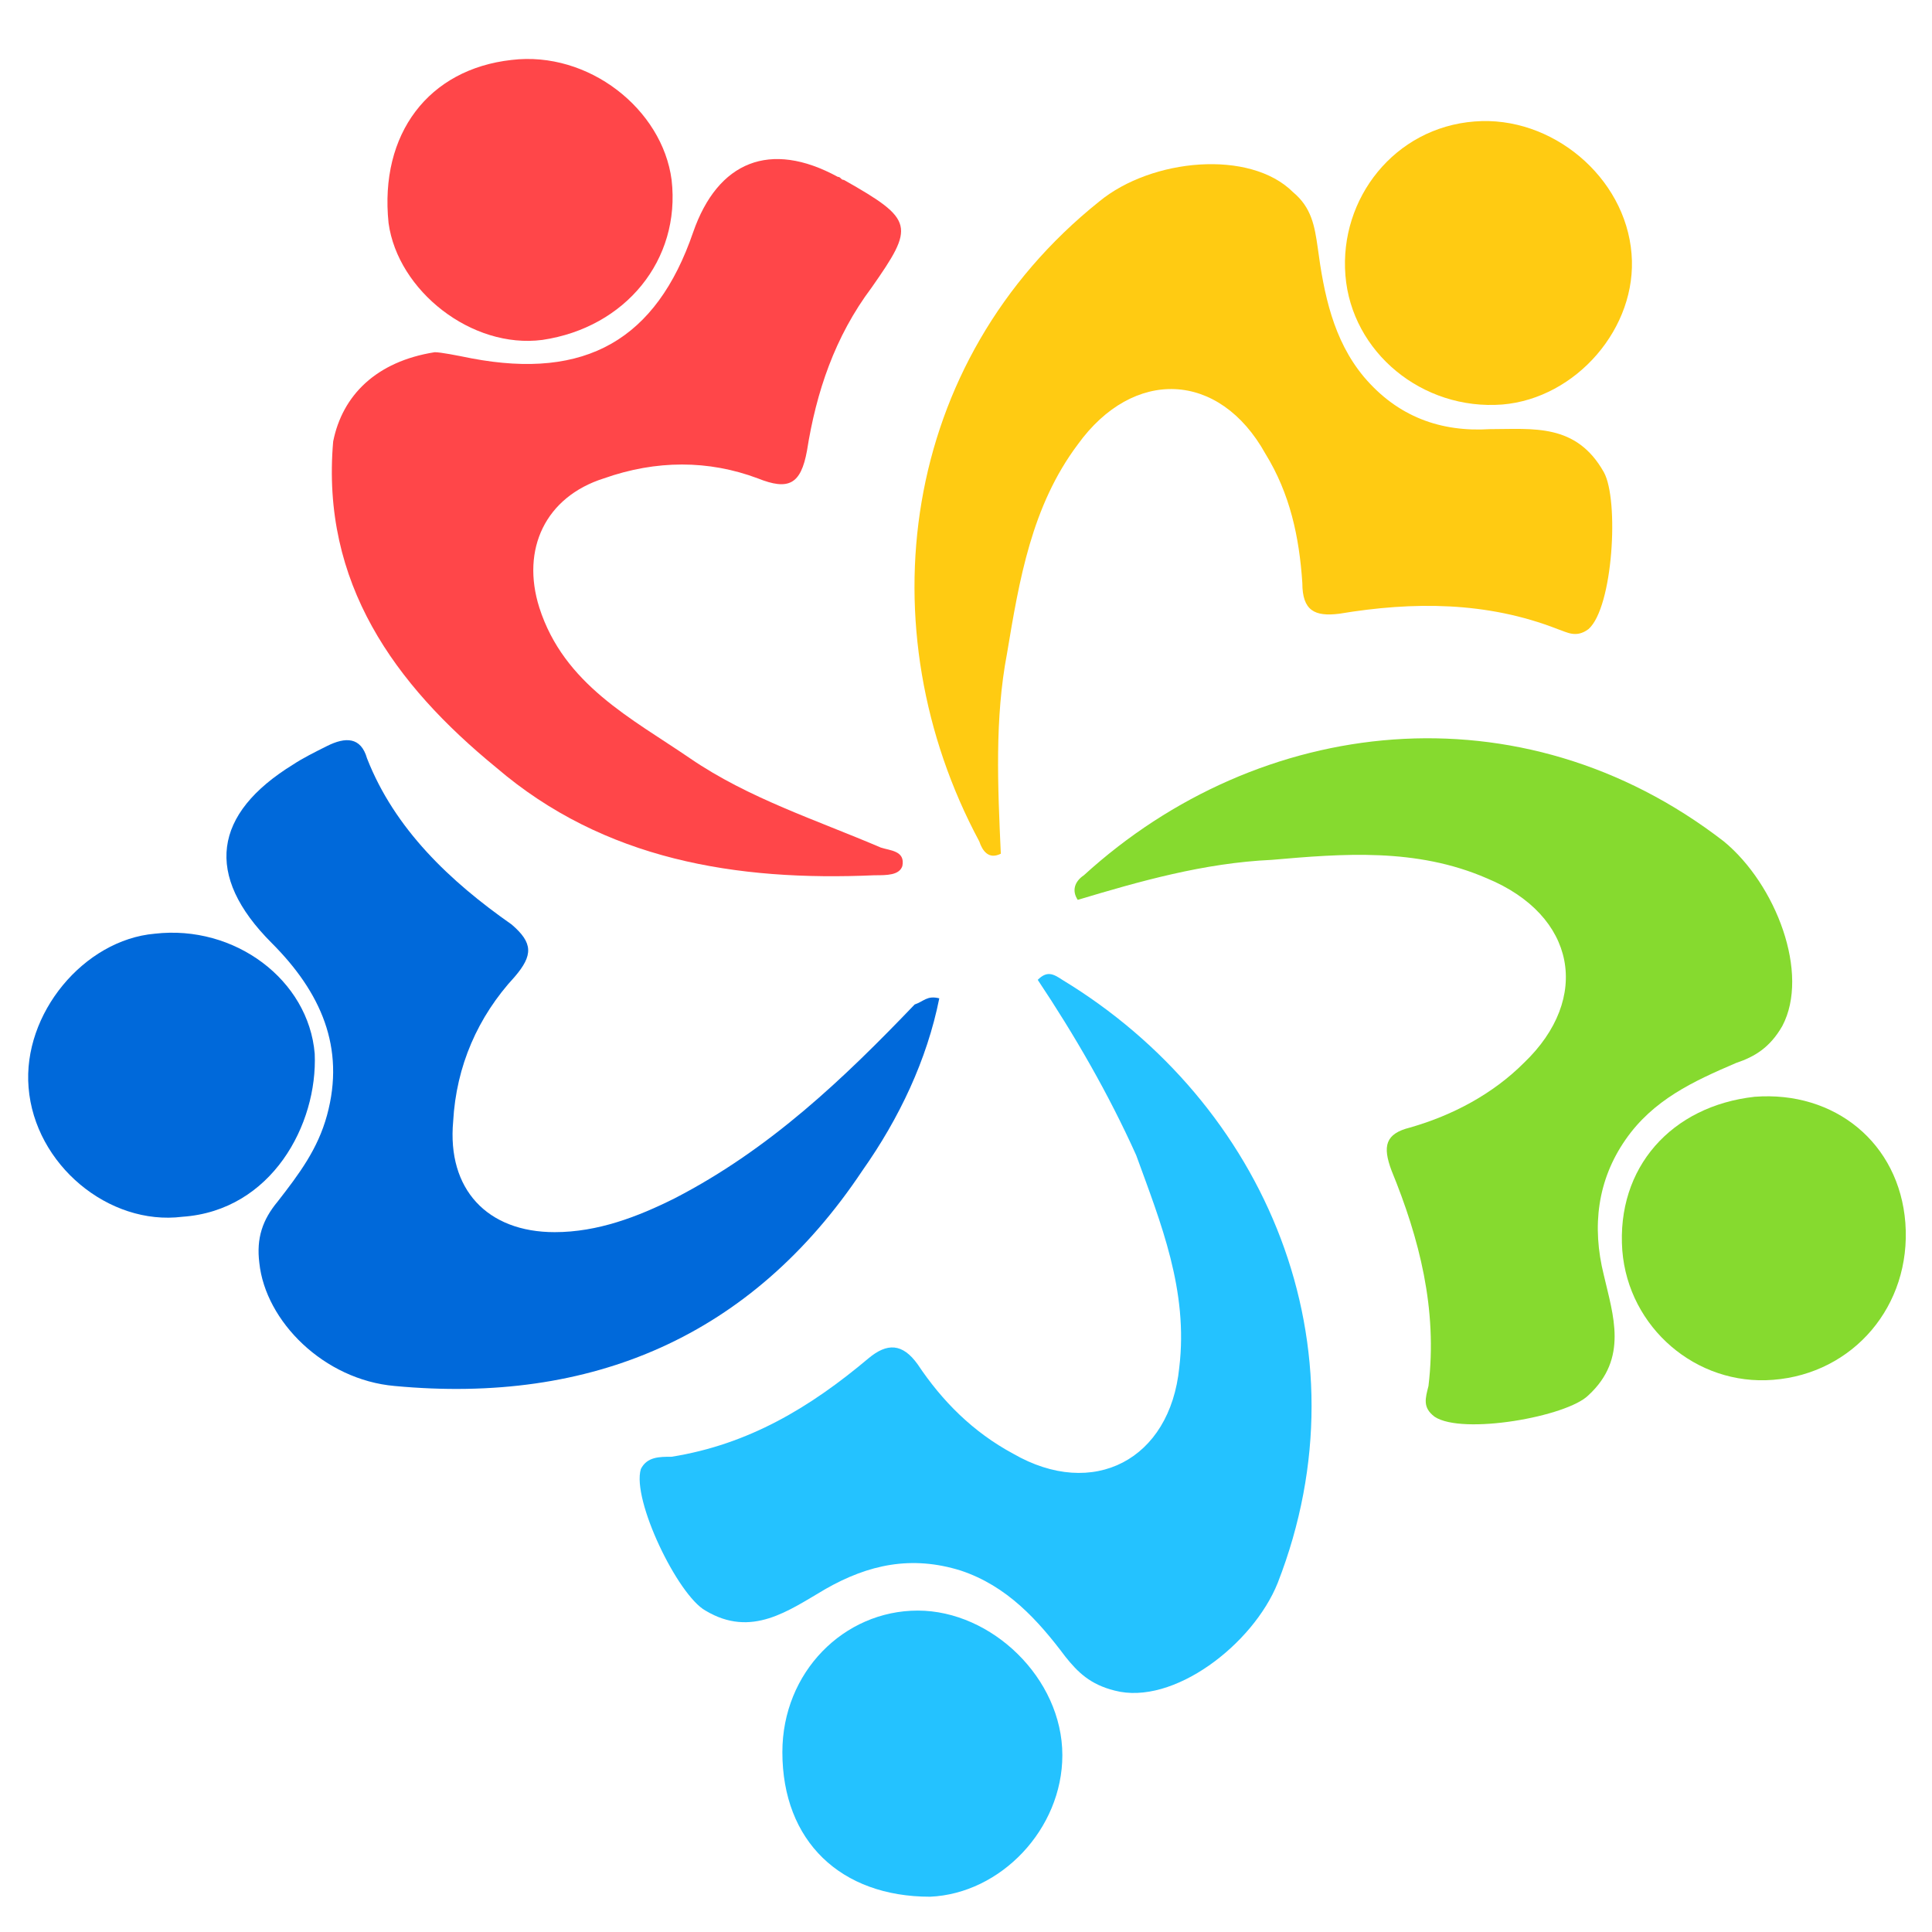
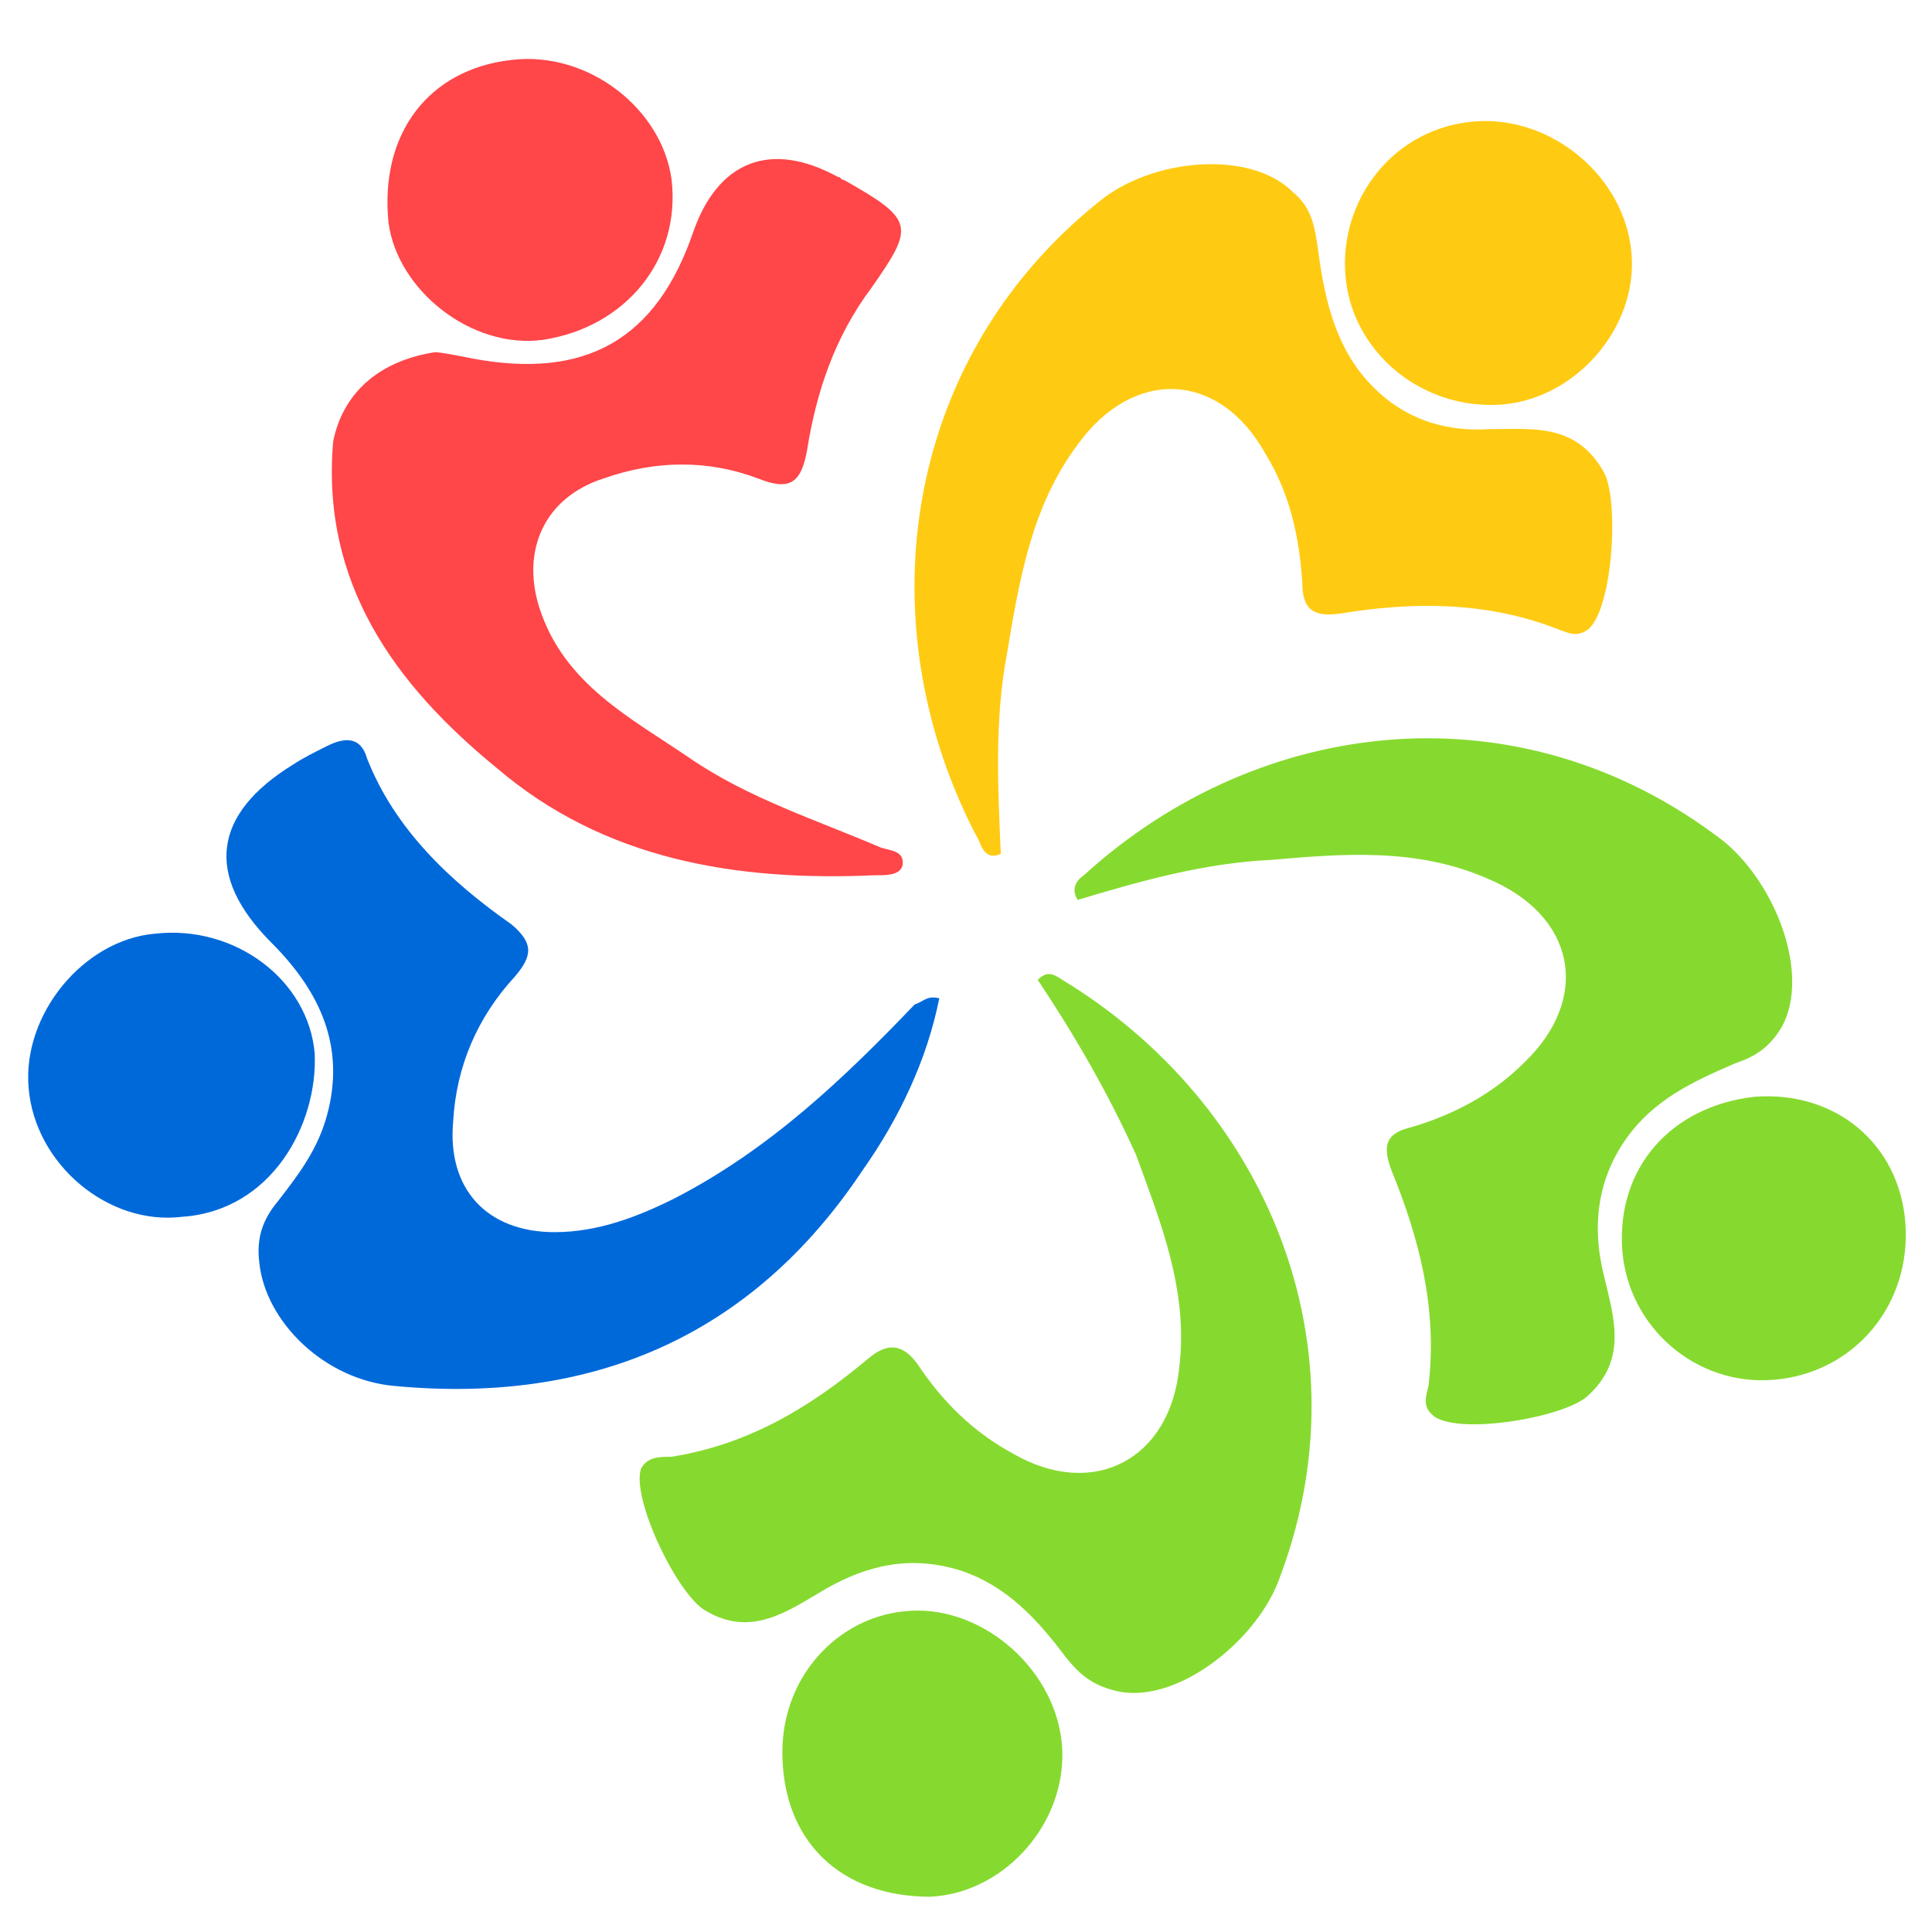
<svg xmlns="http://www.w3.org/2000/svg" width="496" height="496" viewBox="0 0 131.233 131.233" version="1.1" id="svg4110">
  <defs id="defs4107" />
  <g id="layer1">
    <g id="g4141" transform="matrix(2.088827,0,0,2.088827,2.234266,3.757341)">
      <g id="g45" transform="matrix(1.000503,0,0,1.000503,-0.1541809,0.1190719)">
-         <path id="path22-6" d="m 56.114,33.731 c 2.6,-0.2 4.7,1.5 4.9,4.1 0.2,2.7 -1.7,4.9 -4.3,5.1 -2.5,0.2 -4.7,-1.7 -4.9,-4.2 -0.2,-2.7 1.6,-4.7 4.3,-5 z" class="st1" />
-         <path id="path24-7" d="m 24.514,55.031 c 0,-2.6 2,-4.6 4.4,-4.6 2.4,0 4.7,2.2 4.7,4.7 0,2.4 -2,4.5 -4.3,4.6 -2.9,0 -4.8,-1.8 -4.8,-4.7 z" class="st2" />
-         <path id="path26-5" d="m 31.614,25.831 c -0.4,0.2 -0.6,-0.1 -0.7,-0.4 -3.7,-6.9 -2.6,-15.6 3.9,-20.8 1.7,-1.4 4.9,-1.7 6.3,-0.3 0.6,0.5 0.7,1.1 0.8,1.8 0.2,1.5 0.5,3 1.5,4.2 1.1,1.3 2.5,1.8 4.1,1.7 1.4,0 2.8,-0.2 3.7,1.4 0.5,0.9 0.3,4.4 -0.5,5.1 -0.4,0.3 -0.7,0.1 -1,0 -2.3,-0.9 -4.7,-0.9 -7.1,-0.5 -0.8,0.1 -1.2,-0.1 -1.2,-1 -0.1,-1.5 -0.4,-2.9 -1.2,-4.2 -1.5,-2.7 -4.3,-2.8 -6.1,-0.3 -1.5,2 -1.9,4.4 -2.3,6.8 -0.4,2.1 -0.3,4.3 -0.2,6.5 0,0 -0.1,0 0,0 z" class="st3" />
-         <path id="path28-3" d="m 34.114,27.331 c -0.2,-0.3 -0.1,-0.6 0.2,-0.8 5.7,-5.2 14.2,-6.2 20.8,-1.1 1.7,1.4 2.8,4.3 1.9,6 -0.4,0.7 -0.9,1 -1.5,1.2 -1.4,0.6 -2.7,1.2 -3.6,2.5 -0.9,1.3 -1.1,2.8 -0.7,4.4 0.3,1.3 0.8,2.7 -0.5,3.9 -0.7,0.7 -4.1,1.3 -5,0.7 -0.4,-0.3 -0.3,-0.6 -0.2,-1 0.3,-2.5 -0.3,-4.8 -1.2,-7 -0.3,-0.8 -0.2,-1.2 0.6,-1.4 1.4,-0.4 2.7,-1.1 3.7,-2.1 2.2,-2.1 1.7,-4.8 -1.2,-6 -2.3,-1 -4.7,-0.8 -7,-0.6 -2.2,0.1 -4.3,0.7 -6.3,1.3 z" class="st1" />
-         <path id="path30-5" d="m 32.814,29.931 c 0.3,-0.3 0.5,-0.2 0.8,0 6.6,4 10,11.9 7,19.6 -0.8,2 -3.4,4 -5.3,3.5 -0.8,-0.2 -1.2,-0.6 -1.6,-1.1 -0.9,-1.2 -1.9,-2.3 -3.4,-2.8 -1.6,-0.5 -3,-0.2 -4.4,0.6 -1.2,0.7 -2.4,1.6 -3.9,0.7 -0.9,-0.5 -2.4,-3.6 -2.1,-4.6 0.2,-0.4 0.6,-0.4 1,-0.4 2.5,-0.4 4.5,-1.6 6.4,-3.2 0.6,-0.5 1.1,-0.5 1.6,0.2 0.8,1.2 1.8,2.2 3.1,2.9 2.6,1.5 5.1,0.2 5.4,-2.8 0.3,-2.5 -0.6,-4.7 -1.4,-6.9 -0.9,-2 -2,-3.9 -3.2,-5.7 z" class="st2" />
-         <path id="path32-6" d="m 29.614,30.531 c -0.4,2 -1.3,3.9 -2.5,5.6 -3.6,5.4 -8.8,7.6 -15.2,7 -2.3,-0.2 -4.2,-2.1 -4.4,-4 -0.1,-0.8 0.1,-1.4 0.6,-2 0.7,-0.9 1.3,-1.7 1.6,-2.8 0.6,-2.2 -0.2,-4 -1.8,-5.6 -2.2,-2.2 -1.9,-4.2 0.7,-5.8 0.3,-0.2 0.7,-0.4 1.1,-0.6 0.6,-0.3 1.1,-0.3 1.3,0.4 0.9,2.3 2.7,4 4.7,5.4 0.7,0.6 0.7,1 0.1,1.7 -1.2,1.3 -1.9,2.9 -2,4.7 -0.2,2.2 1.1,3.6 3.3,3.6 1.4,0 2.7,-0.5 3.9,-1.1 3.1,-1.6 5.5,-3.9 7.8,-6.3 0.3,-0.1 0.4,-0.3 0.8,-0.2 z" class="st4" />
-         <path id="path34-2" d="m 13.214,9.531 c 0.2,0 0.7,0.1 1.2,0.2 3.7,0.7 6,-0.6 7.2,-4.1 0.8,-2.3 2.5,-3 4.7,-1.8 0.1,0 0.1,0.1 0.2,0.1 2.3,1.3 2.3,1.5 0.9,3.5 -1.2,1.6 -1.8,3.4 -2.1,5.3 -0.2,1.1 -0.6,1.3 -1.6,0.9 -1.6,-0.6 -3.3,-0.6 -5,0 -1.9,0.6 -2.7,2.3 -2.1,4.2 0.8,2.5 3,3.6 4.9,4.9 1.9,1.3 4.1,2 6.2,2.9 0.3,0.1 0.8,0.1 0.7,0.6 -0.1,0.3 -0.5,0.3 -0.9,0.3 -4.5,0.2 -8.8,-0.5 -12.3,-3.5 -3.3,-2.7 -5.7,-6 -5.3,-10.6 0.3,-1.5 1.4,-2.6 3.3,-2.9 z" class="st5" />
-         <path id="path36-9" d="m 5.014,37.631 c -2.4,0.3 -4.8,-1.7 -5,-4.2 -0.2,-2.4 1.8,-4.8 4.1,-5 2.6,-0.3 5,1.5 5.2,3.9 0.1,2.3 -1.4,5.1 -4.3,5.3 z" class="st4" />
-         <path id="path38-1" d="m 47.014,2.031 c 2.5,-0.2 4.9,1.8 5.1,4.3 0.2,2.4 -1.8,4.7 -4.2,4.9 -2.6,0.2 -4.9,-1.7 -5.1,-4.2 -0.2,-2.5 1.6,-4.8 4.2,-5 z" class="st3" />
-         <path id="path40-2" d="m 20.914,3.931 c 0.3,2.6 -1.5,4.8 -4.2,5.2 -2.3,0.3 -4.7,-1.6 -5,-3.8 -0.3,-2.9 1.3,-5 4,-5.3 2.5,-0.3 4.9,1.6 5.2,3.9 z" class="st5" />
+         <path id="path22-6" d="m 56.114,33.731 c 2.6,-0.2 4.7,1.5 4.9,4.1 0.2,2.7 -1.7,4.9 -4.3,5.1 -2.5,0.2 -4.7,-1.7 -4.9,-4.2 -0.2,-2.7 1.6,-4.7 4.3,-5 z" class="st1" style="fill:#86da2f;fill-opacity:1" />
+         <path id="path24-7" d="m 24.514,55.031 c 0,-2.6 2,-4.6 4.4,-4.6 2.4,0 4.7,2.2 4.7,4.7 0,2.4 -2,4.5 -4.3,4.6 -2.9,0 -4.8,-1.8 -4.8,-4.7 z" class="st2" style="fill:#86da2f;fill-opacity:1" />
+         <path id="path26-5" d="m 31.614,25.831 c -0.4,0.2 -0.6,-0.1 -0.7,-0.4 -3.7,-6.9 -2.6,-15.6 3.9,-20.8 1.7,-1.4 4.9,-1.7 6.3,-0.3 0.6,0.5 0.7,1.1 0.8,1.8 0.2,1.5 0.5,3 1.5,4.2 1.1,1.3 2.5,1.8 4.1,1.7 1.4,0 2.8,-0.2 3.7,1.4 0.5,0.9 0.3,4.4 -0.5,5.1 -0.4,0.3 -0.7,0.1 -1,0 -2.3,-0.9 -4.7,-0.9 -7.1,-0.5 -0.8,0.1 -1.2,-0.1 -1.2,-1 -0.1,-1.5 -0.4,-2.9 -1.2,-4.2 -1.5,-2.7 -4.3,-2.8 -6.1,-0.3 -1.5,2 -1.9,4.4 -2.3,6.8 -0.4,2.1 -0.3,4.3 -0.2,6.5 0,0 -0.1,0 0,0 z" class="st3" style="fill:#ffcb12;fill-opacity:1" />
+         <path id="path28-3" d="m 34.114,27.331 c -0.2,-0.3 -0.1,-0.6 0.2,-0.8 5.7,-5.2 14.2,-6.2 20.8,-1.1 1.7,1.4 2.8,4.3 1.9,6 -0.4,0.7 -0.9,1 -1.5,1.2 -1.4,0.6 -2.7,1.2 -3.6,2.5 -0.9,1.3 -1.1,2.8 -0.7,4.4 0.3,1.3 0.8,2.7 -0.5,3.9 -0.7,0.7 -4.1,1.3 -5,0.7 -0.4,-0.3 -0.3,-0.6 -0.2,-1 0.3,-2.5 -0.3,-4.8 -1.2,-7 -0.3,-0.8 -0.2,-1.2 0.6,-1.4 1.4,-0.4 2.7,-1.1 3.7,-2.1 2.2,-2.1 1.7,-4.8 -1.2,-6 -2.3,-1 -4.7,-0.8 -7,-0.6 -2.2,0.1 -4.3,0.7 -6.3,1.3 z" class="st1" style="fill:#86da2f;fill-opacity:1" />
+         <path id="path30-5" d="m 32.814,29.931 c 0.3,-0.3 0.5,-0.2 0.8,0 6.6,4 10,11.9 7,19.6 -0.8,2 -3.4,4 -5.3,3.5 -0.8,-0.2 -1.2,-0.6 -1.6,-1.1 -0.9,-1.2 -1.9,-2.3 -3.4,-2.8 -1.6,-0.5 -3,-0.2 -4.4,0.6 -1.2,0.7 -2.4,1.6 -3.9,0.7 -0.9,-0.5 -2.4,-3.6 -2.1,-4.6 0.2,-0.4 0.6,-0.4 1,-0.4 2.5,-0.4 4.5,-1.6 6.4,-3.2 0.6,-0.5 1.1,-0.5 1.6,0.2 0.8,1.2 1.8,2.2 3.1,2.9 2.6,1.5 5.1,0.2 5.4,-2.8 0.3,-2.5 -0.6,-4.7 -1.4,-6.9 -0.9,-2 -2,-3.9 -3.2,-5.7 z" class="st2" style="fill:#86da2f;fill-opacity:1" />
+         <path id="path32-6" d="m 29.614,30.531 c -0.4,2 -1.3,3.9 -2.5,5.6 -3.6,5.4 -8.8,7.6 -15.2,7 -2.3,-0.2 -4.2,-2.1 -4.4,-4 -0.1,-0.8 0.1,-1.4 0.6,-2 0.7,-0.9 1.3,-1.7 1.6,-2.8 0.6,-2.2 -0.2,-4 -1.8,-5.6 -2.2,-2.2 -1.9,-4.2 0.7,-5.8 0.3,-0.2 0.7,-0.4 1.1,-0.6 0.6,-0.3 1.1,-0.3 1.3,0.4 0.9,2.3 2.7,4 4.7,5.4 0.7,0.6 0.7,1 0.1,1.7 -1.2,1.3 -1.9,2.9 -2,4.7 -0.2,2.2 1.1,3.6 3.3,3.6 1.4,0 2.7,-0.5 3.9,-1.1 3.1,-1.6 5.5,-3.9 7.8,-6.3 0.3,-0.1 0.4,-0.3 0.8,-0.2 z" class="st4" style="fill:#0069da;fill-opacity:1" />
+         <path id="path34-2" d="m 13.214,9.531 c 0.2,0 0.7,0.1 1.2,0.2 3.7,0.7 6,-0.6 7.2,-4.1 0.8,-2.3 2.5,-3 4.7,-1.8 0.1,0 0.1,0.1 0.2,0.1 2.3,1.3 2.3,1.5 0.9,3.5 -1.2,1.6 -1.8,3.4 -2.1,5.3 -0.2,1.1 -0.6,1.3 -1.6,0.9 -1.6,-0.6 -3.3,-0.6 -5,0 -1.9,0.6 -2.7,2.3 -2.1,4.2 0.8,2.5 3,3.6 4.9,4.9 1.9,1.3 4.1,2 6.2,2.9 0.3,0.1 0.8,0.1 0.7,0.6 -0.1,0.3 -0.5,0.3 -0.9,0.3 -4.5,0.2 -8.8,-0.5 -12.3,-3.5 -3.3,-2.7 -5.7,-6 -5.3,-10.6 0.3,-1.5 1.4,-2.6 3.3,-2.9 z" class="st5" style="fill:#ff4649;fill-opacity:1" />
+         <path id="path36-9" d="m 5.014,37.631 c -2.4,0.3 -4.8,-1.7 -5,-4.2 -0.2,-2.4 1.8,-4.8 4.1,-5 2.6,-0.3 5,1.5 5.2,3.9 0.1,2.3 -1.4,5.1 -4.3,5.3 z" class="st4" style="fill:#0069da;fill-opacity:1" />
+         <path id="path38-1" d="m 47.014,2.031 c 2.5,-0.2 4.9,1.8 5.1,4.3 0.2,2.4 -1.8,4.7 -4.2,4.9 -2.6,0.2 -4.9,-1.7 -5.1,-4.2 -0.2,-2.5 1.6,-4.8 4.2,-5 z" class="st3" style="fill:#ffcb12;fill-opacity:1" />
+         <path id="path40-2" d="m 20.914,3.931 c 0.3,2.6 -1.5,4.8 -4.2,5.2 -2.3,0.3 -4.7,-1.6 -5,-3.8 -0.3,-2.9 1.3,-5 4,-5.3 2.5,-0.3 4.9,1.6 5.2,3.9 z" class="st5" style="fill:#ff4649;fill-opacity:1" />
      </g>
    </g>
  </g>
-   <style id="style2" type="text/css">
-     .st1{fill:#86da2f}.st2{fill:#24c2ff}.st3{fill:#ffcb12}.st4{fill:#0069da}.st5{fill:#ff4649}
-   </style>
-   <style id="style2-3" type="text/css">
-     .st1{fill:#86da2f}.st2{fill:#24c2ff}.st3{fill:#ffcb12}.st4{fill:#0069da}.st5{fill:#ff4649}
-   </style>
</svg>
